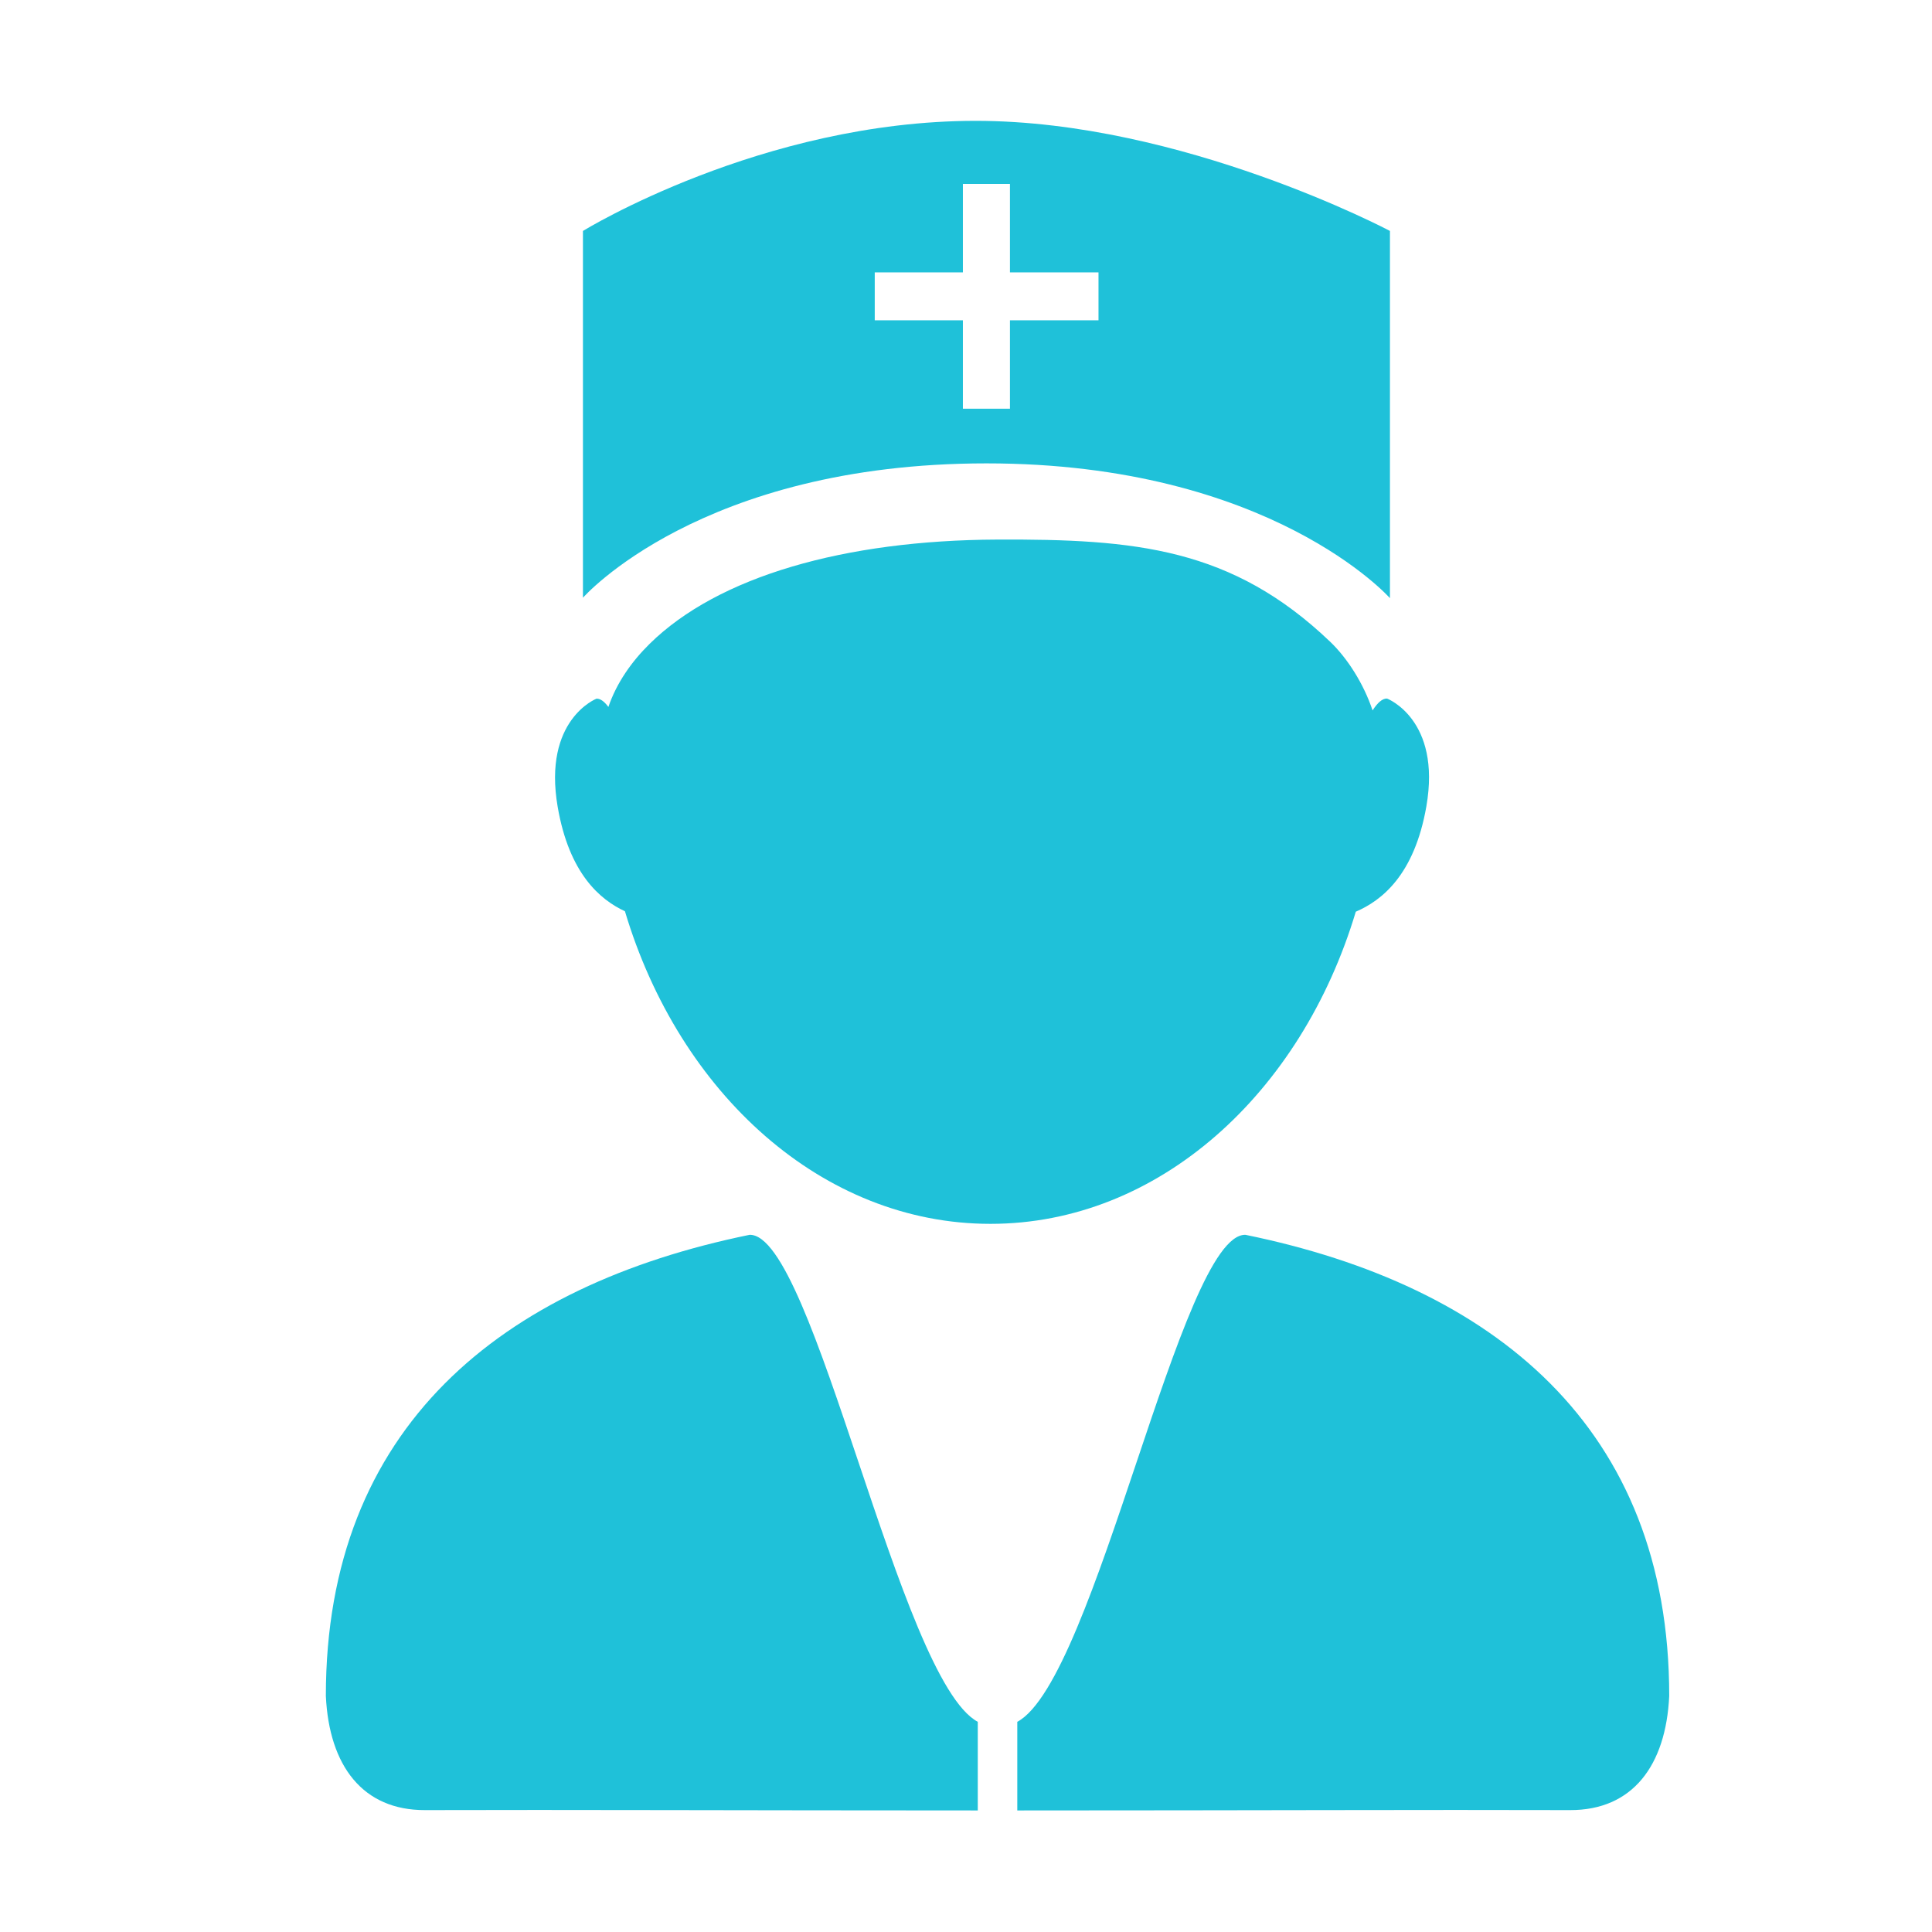
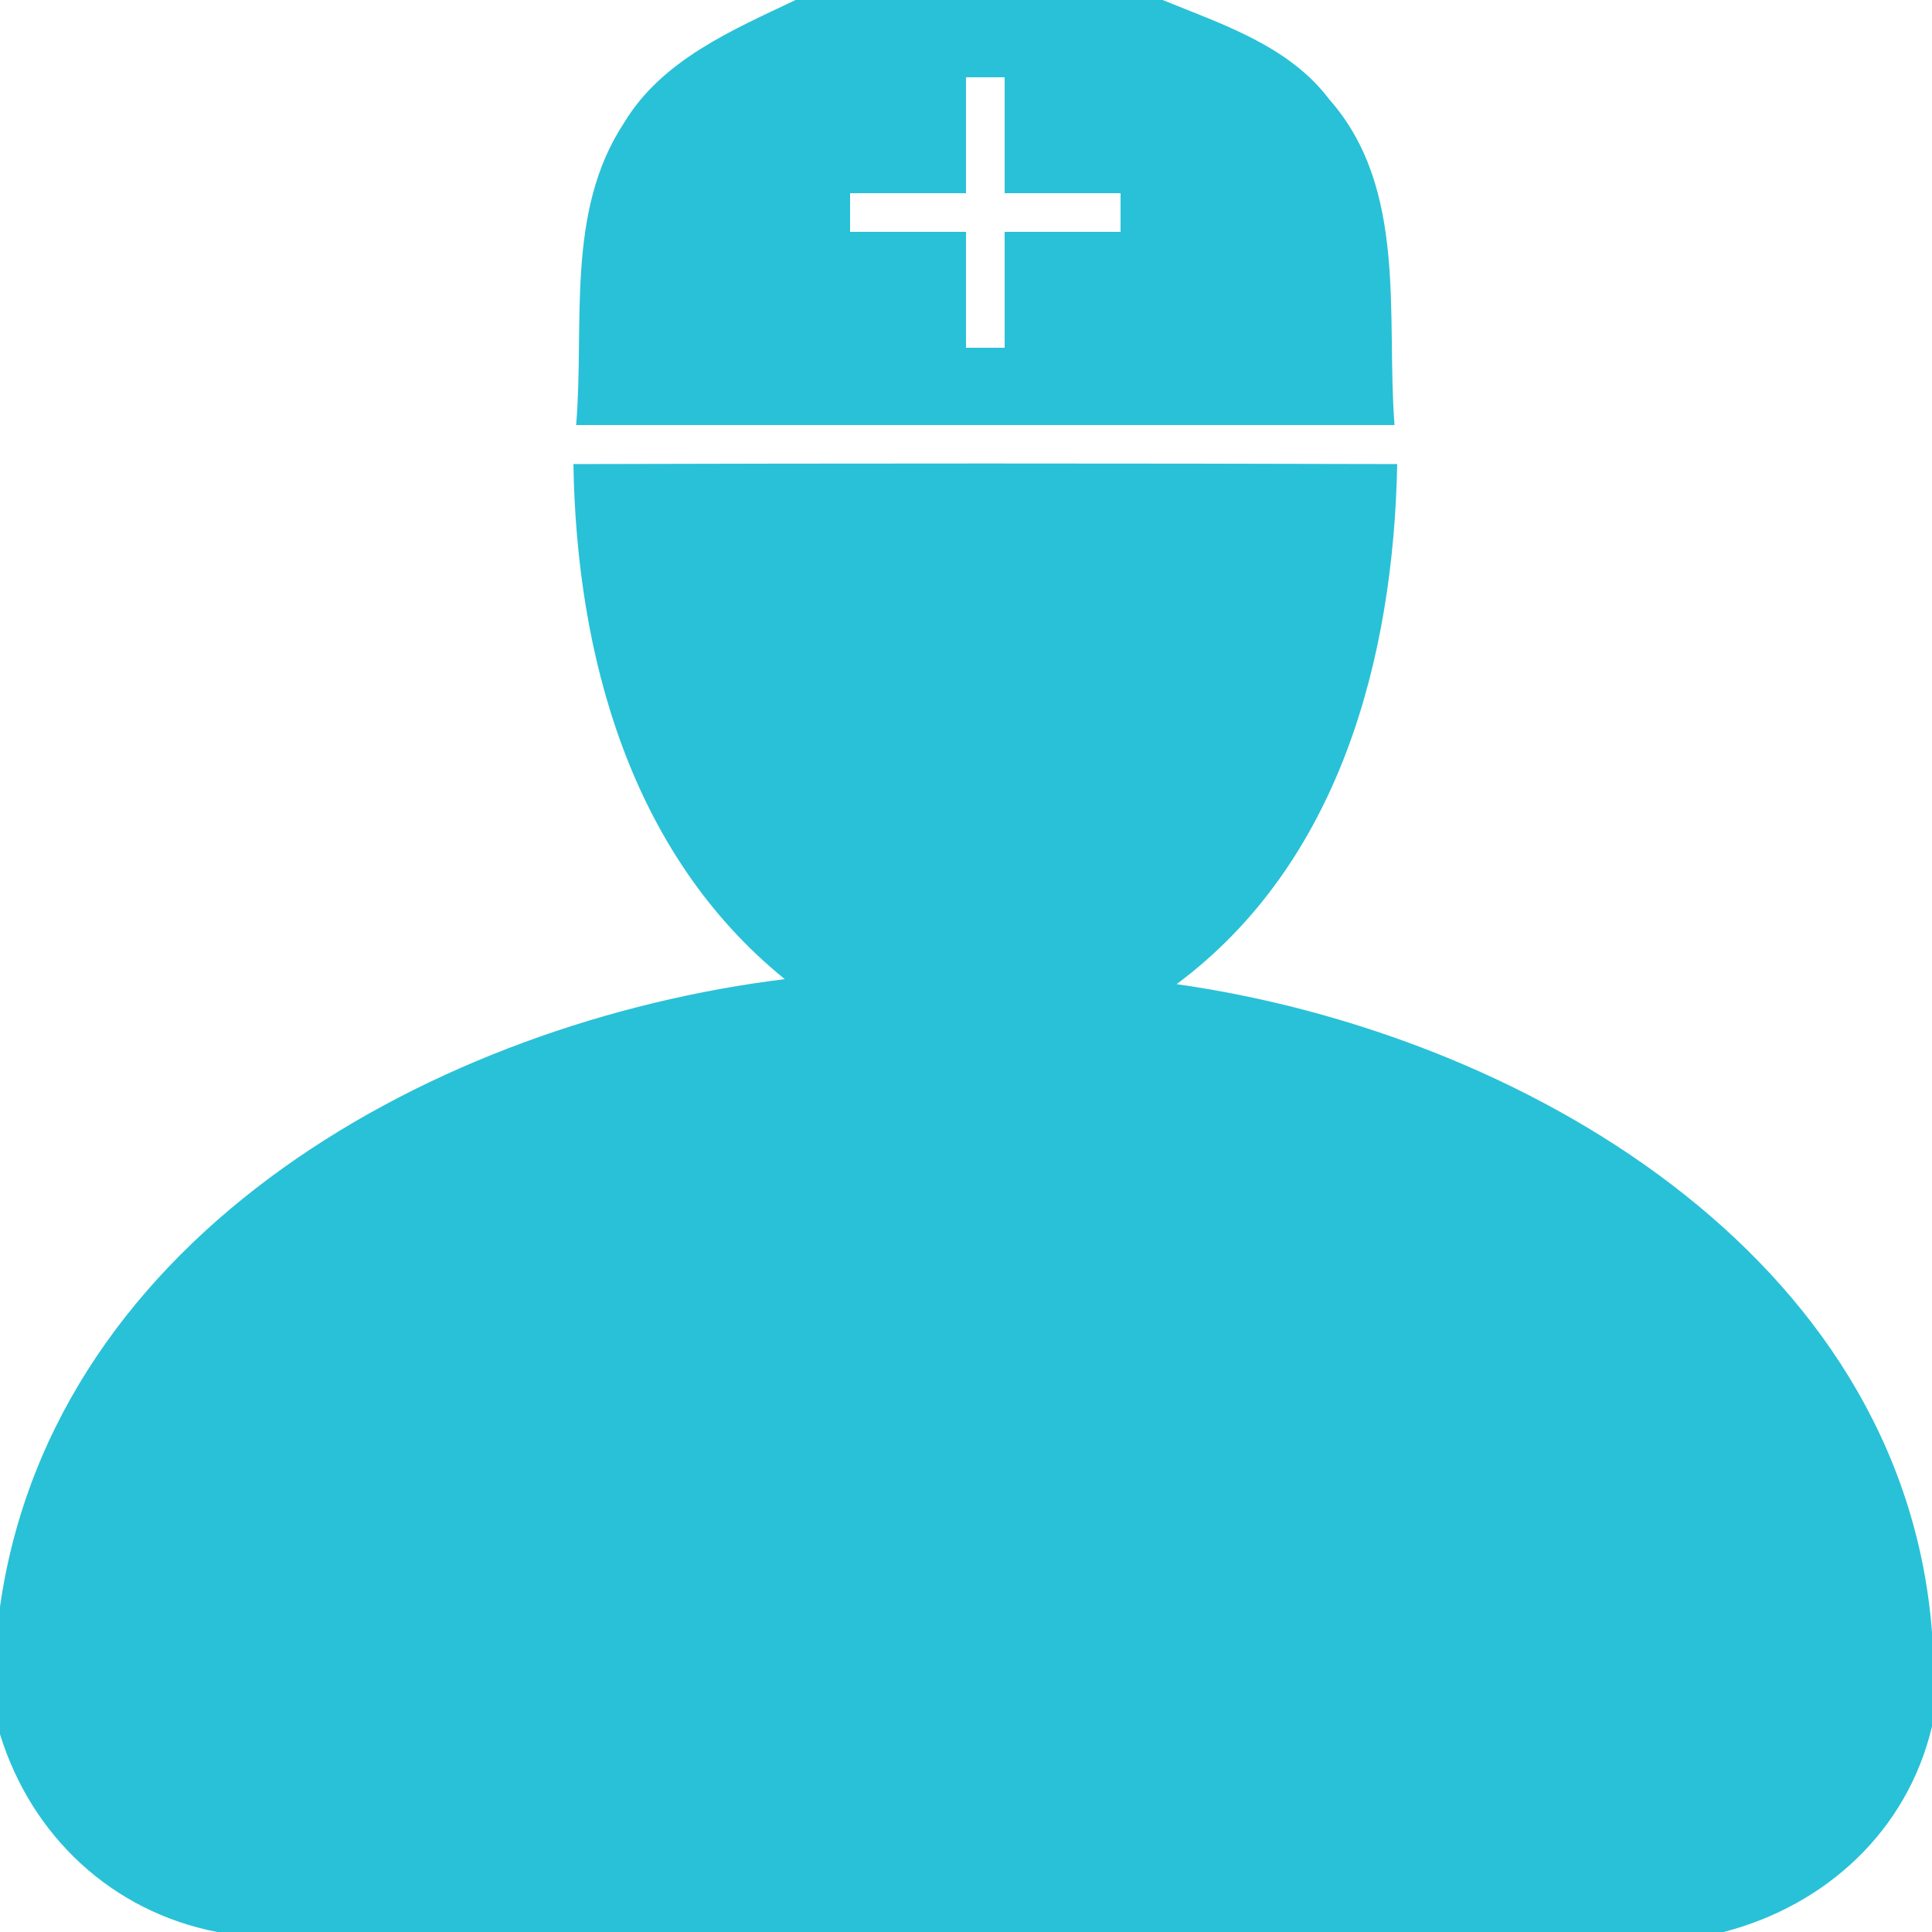
- <svg xmlns="http://www.w3.org/2000/svg" width="200" height="200" viewBox="0 0 200 200" version="1.1">
-   <defs>
-     <style type="text/css">
- @font-face { font-family: ifont; src: url("http://at.alicdn.com/t/font_1442373896_4754455.eot?#iefix") format("embedded-opentype"), url("http://at.alicdn.com/t/font_1442373896_4754455.woff") format("woff"), url("http://at.alicdn.com/t/font_1442373896_4754455.ttf") format("truetype"), url("http://at.alicdn.com/t/font_1442373896_4754455.svg#ifont") format("svg"); }
- 
- </style>
-   </defs>
-   <g class="transform-group">
-     <g transform="scale(0.1953125, 0.1953125)">
-       <path d="M832.157 959.392c-76.362-0.235-165.572 0.167-292.971 0.181l0-46.976c41.581-22.223 86.819-259.037 120.946-258.118 131.375 26.881 224.59 101.865 224.59 244.406C882.97 935.932 865.183 959.489 832.157 959.392L832.157 959.392zM718.595 483.221c-28.939 96.553-104.717 165.444-193.655 165.444-89.002 0-164.827-69.005-193.711-165.675-13.308-6.202-29.579-20.054-35.656-55.381-7.934-46.226 20.581-57.295 20.581-57.295 2.052-0.106 4.172 1.522 6.299 4.38 4.381-12.78 12.287-24.024 21.903-33.488 36.387-35.767 103.332-54.868 184.15-55.223 73.231-0.32 124.437 4.381 176.531 54.173 9.163 8.753 17.786 22.361 22.457 36.379 2.6-4.046 5.201-6.41 7.691-6.277 0 0 28.855 11.033 20.819 57.14C749.648 463.841 732.28 477.343 718.595 483.221L718.595 483.221zM308.972 316.814 308.972 122.402c0 0 94.682-58.351 208.172-58.351 109.472 0 219.558 58.351 219.558 58.351l0 194.628c0 0-63.207-71.43-213.875-71.43C371.259 245.6 308.972 316.814 308.972 316.814L308.972 316.814zM582.229 169.774l0-25.393-46.936 0L535.293 97.488l-24.939 0 0 46.892-46.72 0 0 25.393 46.72 0 0 46.85 24.939 0 0-46.85L582.229 169.774 582.229 169.774zM518.244 912.597l0 46.976c-127.398-0.014-216.607-0.416-292.976-0.181-33.014 0.097-50.814-23.459-52.559-60.507 0-142.541 93.216-217.525 224.583-244.406C431.433 653.56 476.649 890.374 518.244 912.597L518.244 912.597zM518.244 912.597" fill="#1fc1d9" />
-     </g>
+ <svg xmlns="http://www.w3.org/2000/svg" width="50pt" height="50pt" viewBox="0 0 50 50" version="1.1">
+   <g id="#29c1d7ff">
+     <path fill="#29c1d7" opacity="1.00" d=" M 20.59 0.00 L 30.09 0.00 C 31.63 0.63 33.35 1.18 34.40 2.57 C 36.44 4.88 35.87 8.17 36.09 11.00 C 29.03 11.00 21.97 11.00 14.91 11.00 C 15.13 8.39 14.63 5.48 16.15 3.18 C 17.13 1.55 18.95 0.78 20.59 0.00 M 25.00 2.00 C 25.00 2.75 25.00 4.25 25.00 5.00 C 24.25 5.00 22.75 5.00 22.00 5.00 L 22.00 6.00 C 22.75 6.00 24.25 6.00 25.00 6.00 C 25.00 6.75 25.00 8.25 25.00 9.00 L 26.00 9.00 C 26.00 8.25 26.00 6.75 26.00 6.00 C 26.75 6.00 28.25 6.00 29.00 6.00 L 29.00 5.00 C 28.25 5.00 26.75 5.00 26.00 5.00 C 26.00 4.25 26.00 2.75 26.00 2.00 L 25.00 2.00 Z" />
+     <path fill="#29c1d7" opacity="1.00" d=" M 14.84 12.01 C 21.95 11.99 29.05 11.99 36.16 12.01 C 36.06 17.03 34.67 22.33 30.45 25.47 C 39.28 26.72 49.24 32.44 50.00 42.24 L 50.00 44.68 C 49.36 47.38 47.26 49.31 44.61 50.00 L 5.62 50.00 C 2.89 49.47 0.81 47.51 0.00 44.88 L 0.00 41.58 C 1.39 31.86 11.38 26.44 20.31 25.34 C 16.31 22.10 14.92 16.96 14.84 12.01 Z" />
  </g>
</svg>
